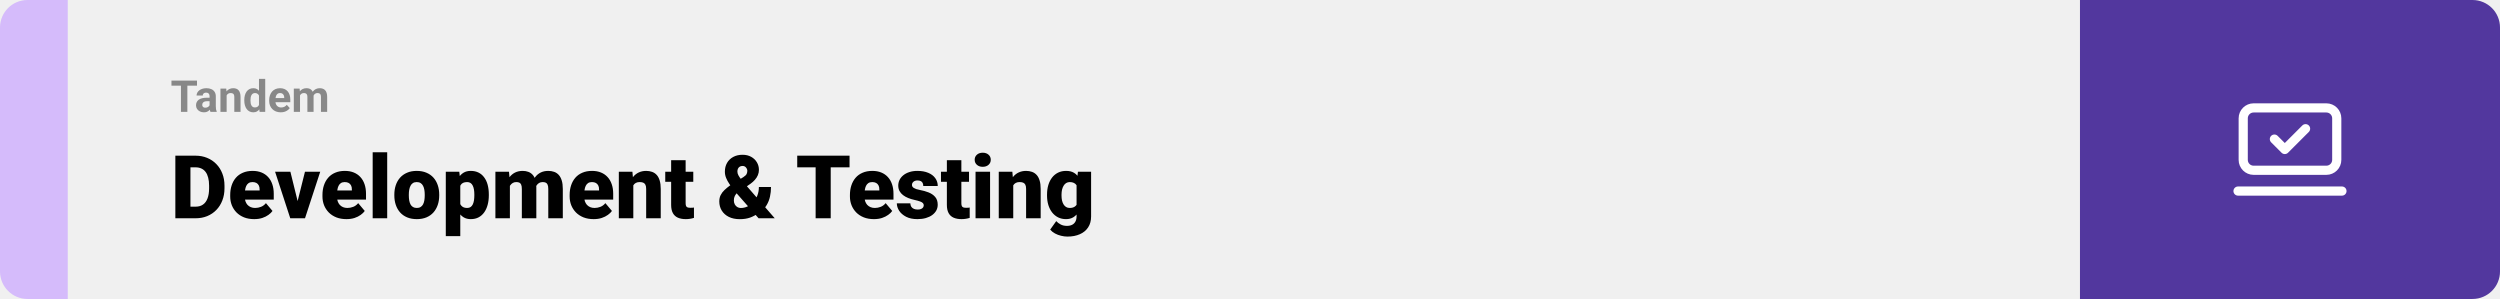
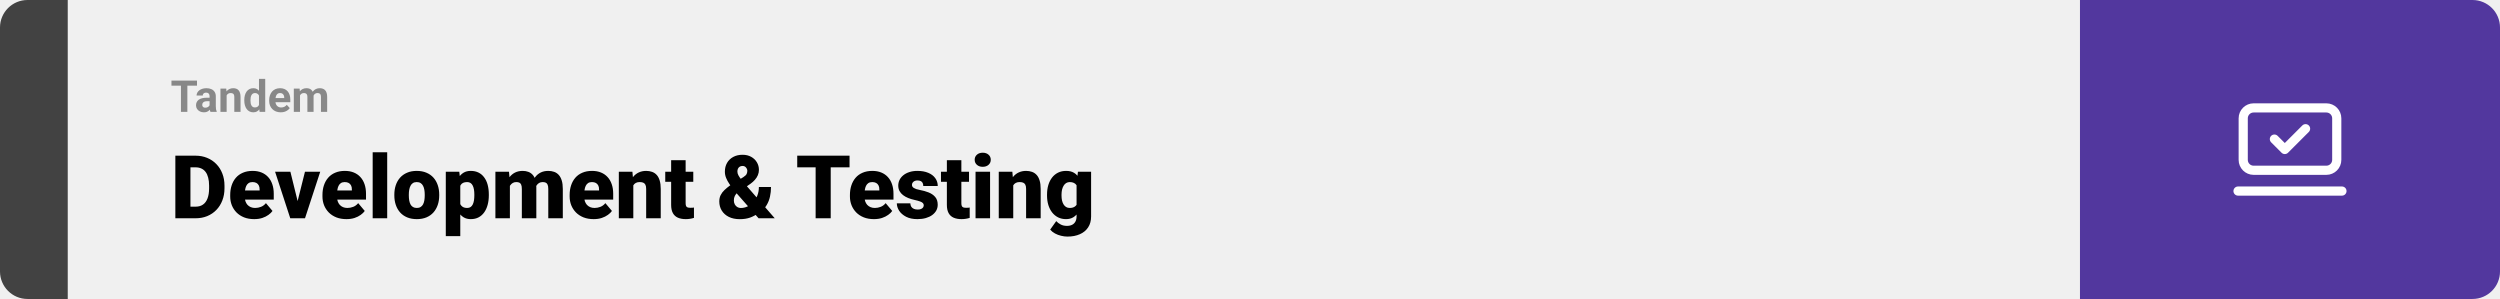
<svg xmlns="http://www.w3.org/2000/svg" width="1363" height="163" viewBox="0 0 1363 163" fill="none">
-   <path d="M0 15C0 6.716 6.716 0 15 0H37V163H15C6.716 163 0 156.284 0 148V15Z" fill="#D5BBFB" />
+   <path d="M0 15C0 6.716 6.716 0 15 0H37V163H15C6.716 163 0 156.284 0 148V15Z" fill="#424242" />
  <rect width="1097" height="163" transform="translate(37)" fill="#F0F0F0" />
  <path d="M102.152 43.938V61H98.648V43.938H102.152ZM107.402 43.938V46.691H93.481V43.938H107.402ZM114.258 58.141V52.492C114.258 52.086 114.191 51.738 114.059 51.449C113.926 51.152 113.719 50.922 113.438 50.758C113.164 50.594 112.809 50.512 112.371 50.512C111.996 50.512 111.672 50.578 111.398 50.711C111.125 50.836 110.914 51.02 110.766 51.262C110.617 51.496 110.543 51.773 110.543 52.094H107.168C107.168 51.555 107.293 51.043 107.543 50.559C107.793 50.074 108.156 49.648 108.633 49.281C109.109 48.906 109.676 48.613 110.332 48.402C110.996 48.191 111.738 48.086 112.559 48.086C113.543 48.086 114.418 48.25 115.184 48.578C115.949 48.906 116.551 49.398 116.988 50.055C117.434 50.711 117.656 51.531 117.656 52.516V57.941C117.656 58.637 117.699 59.207 117.785 59.652C117.871 60.09 117.996 60.473 118.16 60.801V61H114.75C114.586 60.656 114.461 60.227 114.375 59.711C114.297 59.188 114.258 58.664 114.258 58.141ZM114.703 53.277L114.727 55.188H112.84C112.395 55.188 112.008 55.238 111.68 55.34C111.352 55.441 111.082 55.586 110.871 55.773C110.66 55.953 110.504 56.164 110.402 56.406C110.309 56.648 110.262 56.914 110.262 57.203C110.262 57.492 110.328 57.754 110.461 57.988C110.594 58.215 110.785 58.395 111.035 58.527C111.285 58.652 111.578 58.715 111.914 58.715C112.422 58.715 112.863 58.613 113.238 58.41C113.613 58.207 113.902 57.957 114.105 57.66C114.316 57.363 114.426 57.082 114.434 56.816L115.324 58.246C115.199 58.566 115.027 58.898 114.809 59.242C114.598 59.586 114.328 59.91 114 60.215C113.672 60.512 113.277 60.758 112.816 60.953C112.355 61.141 111.809 61.234 111.176 61.234C110.371 61.234 109.641 61.074 108.984 60.754C108.336 60.426 107.82 59.977 107.438 59.406C107.062 58.828 106.875 58.172 106.875 57.438C106.875 56.773 107 56.184 107.25 55.668C107.5 55.152 107.867 54.719 108.352 54.367C108.844 54.008 109.457 53.738 110.191 53.559C110.926 53.371 111.777 53.277 112.746 53.277H114.703ZM123.562 51.027V61H120.188V48.32H123.352L123.562 51.027ZM123.07 54.215H122.156C122.156 53.277 122.277 52.434 122.52 51.684C122.762 50.926 123.102 50.281 123.539 49.75C123.977 49.211 124.496 48.801 125.098 48.52C125.707 48.23 126.387 48.086 127.137 48.086C127.73 48.086 128.273 48.172 128.766 48.344C129.258 48.516 129.68 48.789 130.031 49.164C130.391 49.539 130.664 50.035 130.852 50.652C131.047 51.27 131.145 52.023 131.145 52.914V61H127.746V52.902C127.746 52.34 127.668 51.902 127.512 51.59C127.355 51.277 127.125 51.059 126.82 50.934C126.523 50.801 126.156 50.734 125.719 50.734C125.266 50.734 124.871 50.824 124.535 51.004C124.207 51.184 123.934 51.434 123.715 51.754C123.504 52.066 123.344 52.434 123.234 52.855C123.125 53.277 123.07 53.73 123.07 54.215ZM141.199 58.234V43H144.598V61H141.539L141.199 58.234ZM133.184 54.812V54.566C133.184 53.598 133.293 52.719 133.512 51.93C133.73 51.133 134.051 50.449 134.473 49.879C134.895 49.309 135.414 48.867 136.031 48.555C136.648 48.242 137.352 48.086 138.141 48.086C138.883 48.086 139.531 48.242 140.086 48.555C140.648 48.867 141.125 49.312 141.516 49.891C141.914 50.461 142.234 51.137 142.477 51.918C142.719 52.691 142.895 53.539 143.004 54.461V55C142.895 55.883 142.719 56.703 142.477 57.461C142.234 58.219 141.914 58.883 141.516 59.453C141.125 60.016 140.648 60.453 140.086 60.766C139.523 61.078 138.867 61.234 138.117 61.234C137.328 61.234 136.625 61.074 136.008 60.754C135.398 60.434 134.883 59.984 134.461 59.406C134.047 58.828 133.73 58.148 133.512 57.367C133.293 56.586 133.184 55.734 133.184 54.812ZM136.559 54.566V54.812C136.559 55.336 136.598 55.824 136.676 56.277C136.762 56.73 136.898 57.133 137.086 57.484C137.281 57.828 137.531 58.098 137.836 58.293C138.148 58.48 138.527 58.574 138.973 58.574C139.551 58.574 140.027 58.445 140.402 58.188C140.777 57.922 141.062 57.559 141.258 57.098C141.461 56.637 141.578 56.105 141.609 55.504V53.969C141.586 53.477 141.516 53.035 141.398 52.645C141.289 52.246 141.125 51.906 140.906 51.625C140.695 51.344 140.43 51.125 140.109 50.969C139.797 50.812 139.426 50.734 138.996 50.734C138.559 50.734 138.184 50.836 137.871 51.039C137.559 51.234 137.305 51.504 137.109 51.848C136.922 52.191 136.781 52.598 136.688 53.066C136.602 53.527 136.559 54.027 136.559 54.566ZM153.07 61.234C152.086 61.234 151.203 61.078 150.422 60.766C149.641 60.445 148.977 60.004 148.43 59.441C147.891 58.879 147.477 58.227 147.188 57.484C146.898 56.734 146.754 55.938 146.754 55.094V54.625C146.754 53.664 146.891 52.785 147.164 51.988C147.438 51.191 147.828 50.5 148.336 49.914C148.852 49.328 149.477 48.879 150.211 48.566C150.945 48.246 151.773 48.086 152.695 48.086C153.594 48.086 154.391 48.234 155.086 48.531C155.781 48.828 156.363 49.25 156.832 49.797C157.309 50.344 157.668 51 157.91 51.766C158.152 52.523 158.273 53.367 158.273 54.297V55.703H148.195V53.453H154.957V53.195C154.957 52.727 154.871 52.309 154.699 51.941C154.535 51.566 154.285 51.27 153.949 51.051C153.613 50.832 153.184 50.723 152.66 50.723C152.215 50.723 151.832 50.82 151.512 51.016C151.191 51.211 150.93 51.484 150.727 51.836C150.531 52.188 150.383 52.602 150.281 53.078C150.188 53.547 150.141 54.062 150.141 54.625V55.094C150.141 55.602 150.211 56.07 150.352 56.5C150.5 56.93 150.707 57.301 150.973 57.613C151.246 57.926 151.574 58.168 151.957 58.34C152.348 58.512 152.789 58.598 153.281 58.598C153.891 58.598 154.457 58.48 154.98 58.246C155.512 58.004 155.969 57.641 156.352 57.156L157.992 58.938C157.727 59.32 157.363 59.688 156.902 60.039C156.449 60.391 155.902 60.68 155.262 60.906C154.621 61.125 153.891 61.234 153.07 61.234ZM163.57 50.945V61H160.184V48.32H163.359L163.57 50.945ZM163.102 54.215H162.164C162.164 53.332 162.27 52.52 162.48 51.777C162.699 51.027 163.016 50.379 163.43 49.832C163.852 49.277 164.371 48.848 164.988 48.543C165.605 48.238 166.32 48.086 167.133 48.086C167.695 48.086 168.211 48.172 168.68 48.344C169.148 48.508 169.551 48.77 169.887 49.129C170.23 49.48 170.496 49.941 170.684 50.512C170.871 51.074 170.965 51.75 170.965 52.539V61H167.59V52.914C167.59 52.336 167.512 51.891 167.355 51.578C167.199 51.266 166.977 51.047 166.688 50.922C166.406 50.797 166.066 50.734 165.668 50.734C165.23 50.734 164.848 50.824 164.52 51.004C164.199 51.184 163.934 51.434 163.723 51.754C163.512 52.066 163.355 52.434 163.254 52.855C163.152 53.277 163.102 53.73 163.102 54.215ZM170.648 53.828L169.441 53.98C169.441 53.152 169.543 52.383 169.746 51.672C169.957 50.961 170.266 50.336 170.672 49.797C171.086 49.258 171.598 48.84 172.207 48.543C172.816 48.238 173.52 48.086 174.316 48.086C174.926 48.086 175.48 48.176 175.98 48.355C176.48 48.527 176.906 48.805 177.258 49.188C177.617 49.562 177.891 50.055 178.078 50.664C178.273 51.273 178.371 52.02 178.371 52.902V61H174.984V52.902C174.984 52.316 174.906 51.871 174.75 51.566C174.602 51.254 174.383 51.039 174.094 50.922C173.812 50.797 173.477 50.734 173.086 50.734C172.68 50.734 172.324 50.816 172.02 50.98C171.715 51.137 171.461 51.355 171.258 51.637C171.055 51.918 170.902 52.246 170.801 52.621C170.699 52.988 170.648 53.391 170.648 53.828Z" fill="#888888" />
  <path d="M106.688 119H99.117L99.164 112.672H106.688C108.25 112.672 109.57 112.297 110.648 111.547C111.742 110.797 112.57 109.68 113.133 108.195C113.711 106.695 114 104.852 114 102.664V101.188C114 99.547 113.836 98.109 113.508 96.875C113.195 95.625 112.727 94.586 112.102 93.758C111.477 92.914 110.695 92.281 109.758 91.859C108.836 91.438 107.773 91.227 106.57 91.227H98.977V84.875H106.57C108.883 84.875 111 85.273 112.922 86.07C114.859 86.852 116.531 87.977 117.938 89.445C119.359 90.898 120.453 92.625 121.219 94.625C122 96.609 122.391 98.812 122.391 101.234V102.664C122.391 105.07 122 107.273 121.219 109.273C120.453 111.273 119.367 113 117.961 114.453C116.555 115.906 114.891 117.031 112.969 117.828C111.062 118.609 108.969 119 106.688 119ZM103.828 84.875V119H95.602V84.875H103.828ZM138.586 119.469C136.523 119.469 134.68 119.148 133.055 118.508C131.43 117.852 130.055 116.953 128.93 115.812C127.82 114.672 126.969 113.359 126.375 111.875C125.797 110.391 125.508 108.82 125.508 107.164V106.273C125.508 104.414 125.766 102.695 126.281 101.117C126.797 99.523 127.562 98.133 128.578 96.945C129.594 95.758 130.867 94.836 132.398 94.18C133.93 93.508 135.711 93.172 137.742 93.172C139.539 93.172 141.148 93.461 142.57 94.039C143.992 94.617 145.195 95.445 146.18 96.523C147.18 97.602 147.938 98.906 148.453 100.438C148.984 101.969 149.25 103.688 149.25 105.594V108.805H128.531V103.859H141.539V103.25C141.555 102.406 141.406 101.688 141.094 101.094C140.797 100.5 140.359 100.047 139.781 99.734C139.203 99.422 138.5 99.266 137.672 99.266C136.812 99.266 136.102 99.453 135.539 99.828C134.992 100.203 134.562 100.719 134.25 101.375C133.953 102.016 133.742 102.758 133.617 103.602C133.492 104.445 133.43 105.336 133.43 106.273V107.164C133.43 108.102 133.555 108.953 133.805 109.719C134.07 110.484 134.445 111.141 134.93 111.688C135.43 112.219 136.023 112.633 136.711 112.93C137.414 113.227 138.211 113.375 139.102 113.375C140.18 113.375 141.242 113.172 142.289 112.766C143.336 112.359 144.234 111.688 144.984 110.75L148.57 115.016C148.055 115.75 147.32 116.461 146.367 117.148C145.43 117.836 144.305 118.398 142.992 118.836C141.68 119.258 140.211 119.469 138.586 119.469ZM161.273 113.586L166.266 93.641H174.586L166.289 119H161.367L161.273 113.586ZM158.32 93.641L163.242 113.586L163.195 119H158.25L149.977 93.641H158.32ZM188.883 119.469C186.82 119.469 184.977 119.148 183.352 118.508C181.727 117.852 180.352 116.953 179.227 115.812C178.117 114.672 177.266 113.359 176.672 111.875C176.094 110.391 175.805 108.82 175.805 107.164V106.273C175.805 104.414 176.062 102.695 176.578 101.117C177.094 99.523 177.859 98.133 178.875 96.945C179.891 95.758 181.164 94.836 182.695 94.18C184.227 93.508 186.008 93.172 188.039 93.172C189.836 93.172 191.445 93.461 192.867 94.039C194.289 94.617 195.492 95.445 196.477 96.523C197.477 97.602 198.234 98.906 198.75 100.438C199.281 101.969 199.547 103.688 199.547 105.594V108.805H178.828V103.859H191.836V103.25C191.852 102.406 191.703 101.688 191.391 101.094C191.094 100.5 190.656 100.047 190.078 99.734C189.5 99.422 188.797 99.266 187.969 99.266C187.109 99.266 186.398 99.453 185.836 99.828C185.289 100.203 184.859 100.719 184.547 101.375C184.25 102.016 184.039 102.758 183.914 103.602C183.789 104.445 183.727 105.336 183.727 106.273V107.164C183.727 108.102 183.852 108.953 184.102 109.719C184.367 110.484 184.742 111.141 185.227 111.688C185.727 112.219 186.32 112.633 187.008 112.93C187.711 113.227 188.508 113.375 189.398 113.375C190.477 113.375 191.539 113.172 192.586 112.766C193.633 112.359 194.531 111.688 195.281 110.75L198.867 115.016C198.352 115.75 197.617 116.461 196.664 117.148C195.727 117.836 194.602 118.398 193.289 118.836C191.977 119.258 190.508 119.469 188.883 119.469ZM211.102 83V119H203.18V83H211.102ZM214.992 106.578V106.086C214.992 104.227 215.258 102.516 215.789 100.953C216.32 99.375 217.102 98.008 218.133 96.852C219.164 95.695 220.438 94.797 221.953 94.156C223.469 93.5 225.219 93.172 227.203 93.172C229.203 93.172 230.961 93.5 232.477 94.156C234.008 94.797 235.289 95.695 236.32 96.852C237.352 98.008 238.133 99.375 238.664 100.953C239.195 102.516 239.461 104.227 239.461 106.086V106.578C239.461 108.422 239.195 110.133 238.664 111.711C238.133 113.273 237.352 114.641 236.32 115.812C235.289 116.969 234.016 117.867 232.5 118.508C230.984 119.148 229.234 119.469 227.25 119.469C225.266 119.469 223.508 119.148 221.977 118.508C220.445 117.867 219.164 116.969 218.133 115.812C217.102 114.641 216.32 113.273 215.789 111.711C215.258 110.133 214.992 108.422 214.992 106.578ZM222.891 106.086V106.578C222.891 107.531 222.961 108.422 223.102 109.25C223.242 110.078 223.477 110.805 223.805 111.43C224.133 112.039 224.578 112.516 225.141 112.859C225.703 113.203 226.406 113.375 227.25 113.375C228.078 113.375 228.766 113.203 229.312 112.859C229.875 112.516 230.32 112.039 230.648 111.43C230.977 110.805 231.211 110.078 231.352 109.25C231.492 108.422 231.562 107.531 231.562 106.578V106.086C231.562 105.164 231.492 104.297 231.352 103.484C231.211 102.656 230.977 101.93 230.648 101.305C230.32 100.664 229.875 100.164 229.312 99.805C228.75 99.445 228.047 99.266 227.203 99.266C226.375 99.266 225.68 99.445 225.117 99.805C224.57 100.164 224.133 100.664 223.805 101.305C223.477 101.93 223.242 102.656 223.102 103.484C222.961 104.297 222.891 105.164 222.891 106.086ZM250.945 98.516V128.75H243.047V93.641H250.406L250.945 98.516ZM266.508 106.016V106.508C266.508 108.352 266.297 110.062 265.875 111.641C265.453 113.219 264.828 114.594 264 115.766C263.172 116.938 262.141 117.852 260.906 118.508C259.688 119.148 258.273 119.469 256.664 119.469C255.148 119.469 253.844 119.133 252.75 118.461C251.656 117.789 250.742 116.859 250.008 115.672C249.273 114.484 248.68 113.125 248.227 111.594C247.773 110.062 247.414 108.445 247.148 106.742V106.109C247.414 104.281 247.773 102.586 248.227 101.023C248.68 99.445 249.273 98.07 250.008 96.898C250.742 95.727 251.648 94.812 252.727 94.156C253.82 93.5 255.125 93.172 256.641 93.172C258.25 93.172 259.664 93.477 260.883 94.086C262.117 94.695 263.148 95.57 263.977 96.711C264.82 97.836 265.453 99.188 265.875 100.766C266.297 102.344 266.508 104.094 266.508 106.016ZM258.609 106.508V106.016C258.609 105.031 258.539 104.133 258.398 103.32C258.258 102.492 258.031 101.773 257.719 101.164C257.422 100.555 257.023 100.086 256.523 99.758C256.023 99.43 255.406 99.266 254.672 99.266C253.828 99.266 253.117 99.398 252.539 99.664C251.977 99.914 251.523 100.305 251.18 100.836C250.852 101.352 250.617 102 250.477 102.781C250.352 103.547 250.297 104.445 250.312 105.477V107.398C250.281 108.586 250.398 109.633 250.664 110.539C250.93 111.43 251.391 112.125 252.047 112.625C252.703 113.125 253.594 113.375 254.719 113.375C255.469 113.375 256.094 113.203 256.594 112.859C257.094 112.5 257.492 112.008 257.789 111.383C258.086 110.742 258.297 110.008 258.422 109.18C258.547 108.352 258.609 107.461 258.609 106.508ZM277.992 99.008V119H270.094V93.641H277.5L277.992 99.008ZM277.031 105.453L275.227 105.5C275.227 103.719 275.438 102.078 275.859 100.578C276.281 99.078 276.906 97.773 277.734 96.664C278.562 95.555 279.578 94.695 280.781 94.086C282 93.477 283.406 93.172 285 93.172C286.109 93.172 287.117 93.344 288.023 93.688C288.93 94.016 289.711 94.539 290.367 95.258C291.023 95.961 291.523 96.883 291.867 98.023C292.227 99.148 292.406 100.5 292.406 102.078V119H284.508V103.086C284.508 102.008 284.383 101.195 284.133 100.648C283.898 100.102 283.555 99.734 283.102 99.547C282.648 99.359 282.094 99.266 281.438 99.266C280.75 99.266 280.133 99.422 279.586 99.734C279.039 100.047 278.57 100.484 278.18 101.047C277.805 101.594 277.516 102.242 277.312 102.992C277.125 103.742 277.031 104.562 277.031 105.453ZM291.516 105.453L289.312 105.5C289.312 103.719 289.508 102.078 289.898 100.578C290.305 99.078 290.906 97.773 291.703 96.664C292.516 95.555 293.523 94.695 294.727 94.086C295.93 93.477 297.328 93.172 298.922 93.172C300.078 93.172 301.141 93.344 302.109 93.688C303.078 94.031 303.914 94.586 304.617 95.352C305.32 96.117 305.867 97.133 306.258 98.398C306.648 99.648 306.844 101.195 306.844 103.039V119H298.922V103.039C298.922 101.992 298.797 101.203 298.547 100.672C298.312 100.125 297.969 99.758 297.516 99.57C297.062 99.367 296.523 99.266 295.898 99.266C295.148 99.266 294.5 99.422 293.953 99.734C293.406 100.047 292.945 100.484 292.57 101.047C292.211 101.594 291.945 102.242 291.773 102.992C291.602 103.742 291.516 104.562 291.516 105.453ZM323.648 119.469C321.586 119.469 319.742 119.148 318.117 118.508C316.492 117.852 315.117 116.953 313.992 115.812C312.883 114.672 312.031 113.359 311.438 111.875C310.859 110.391 310.57 108.82 310.57 107.164V106.273C310.57 104.414 310.828 102.695 311.344 101.117C311.859 99.523 312.625 98.133 313.641 96.945C314.656 95.758 315.93 94.836 317.461 94.18C318.992 93.508 320.773 93.172 322.805 93.172C324.602 93.172 326.211 93.461 327.633 94.039C329.055 94.617 330.258 95.445 331.242 96.523C332.242 97.602 333 98.906 333.516 100.438C334.047 101.969 334.312 103.688 334.312 105.594V108.805H313.594V103.859H326.602V103.25C326.617 102.406 326.469 101.688 326.156 101.094C325.859 100.5 325.422 100.047 324.844 99.734C324.266 99.422 323.562 99.266 322.734 99.266C321.875 99.266 321.164 99.453 320.602 99.828C320.055 100.203 319.625 100.719 319.312 101.375C319.016 102.016 318.805 102.758 318.68 103.602C318.555 104.445 318.492 105.336 318.492 106.273V107.164C318.492 108.102 318.617 108.953 318.867 109.719C319.133 110.484 319.508 111.141 319.992 111.688C320.492 112.219 321.086 112.633 321.773 112.93C322.477 113.227 323.273 113.375 324.164 113.375C325.242 113.375 326.305 113.172 327.352 112.766C328.398 112.359 329.297 111.688 330.047 110.75L333.633 115.016C333.117 115.75 332.383 116.461 331.43 117.148C330.492 117.836 329.367 118.398 328.055 118.836C326.742 119.258 325.273 119.469 323.648 119.469ZM345.281 99.055V119H337.383V93.641H344.789L345.281 99.055ZM344.344 105.453L342.492 105.5C342.492 103.562 342.727 101.836 343.195 100.32C343.664 98.789 344.328 97.492 345.188 96.43C346.047 95.367 347.07 94.562 348.258 94.016C349.461 93.453 350.797 93.172 352.266 93.172C353.438 93.172 354.508 93.344 355.477 93.688C356.461 94.031 357.305 94.586 358.008 95.352C358.727 96.117 359.273 97.133 359.648 98.398C360.039 99.648 360.234 101.195 360.234 103.039V119H352.289V103.016C352.289 102 352.148 101.227 351.867 100.695C351.586 100.148 351.18 99.773 350.648 99.57C350.117 99.367 349.469 99.266 348.703 99.266C347.891 99.266 347.203 99.422 346.641 99.734C346.078 100.047 345.625 100.484 345.281 101.047C344.953 101.594 344.711 102.242 344.555 102.992C344.414 103.742 344.344 104.562 344.344 105.453ZM377.977 93.641V99.125H362.695V93.641H377.977ZM365.906 87.336H373.805V110.727C373.805 111.398 373.883 111.922 374.039 112.297C374.195 112.656 374.461 112.914 374.836 113.07C375.227 113.211 375.742 113.281 376.383 113.281C376.836 113.281 377.211 113.273 377.508 113.258C377.805 113.227 378.086 113.188 378.352 113.141V118.789C377.68 119.008 376.977 119.172 376.242 119.281C375.508 119.406 374.727 119.469 373.898 119.469C372.211 119.469 370.766 119.203 369.562 118.672C368.375 118.141 367.469 117.305 366.844 116.164C366.219 115.023 365.906 113.539 365.906 111.711V87.336ZM398.062 101.07L405.305 96.547C406.273 95.922 406.867 95.336 407.086 94.789C407.32 94.227 407.438 93.68 407.438 93.148C407.438 92.508 407.203 91.906 406.734 91.344C406.281 90.766 405.641 90.477 404.812 90.477C404.203 90.477 403.688 90.617 403.266 90.898C402.859 91.164 402.547 91.523 402.328 91.977C402.125 92.43 402.023 92.938 402.023 93.5C402.023 94.203 402.219 94.914 402.609 95.633C403 96.352 403.516 97.109 404.156 97.906C404.812 98.703 405.539 99.578 406.336 100.531L422.391 119H413.578L400.5 104.141C399.422 102.766 398.484 101.5 397.688 100.344C396.906 99.188 396.297 98.062 395.859 96.969C395.422 95.875 395.203 94.75 395.203 93.594C395.203 91.797 395.594 90.211 396.375 88.836C397.172 87.445 398.289 86.359 399.727 85.578C401.18 84.781 402.883 84.383 404.836 84.383C406.648 84.383 408.219 84.758 409.547 85.508C410.891 86.258 411.93 87.258 412.664 88.508C413.398 89.742 413.766 91.102 413.766 92.586C413.766 93.617 413.57 94.594 413.18 95.516C412.789 96.438 412.25 97.281 411.562 98.047C410.891 98.812 410.117 99.508 409.242 100.133L401.414 105.594C401.102 105.984 400.844 106.383 400.641 106.789C400.453 107.18 400.312 107.578 400.219 107.984C400.141 108.391 400.102 108.828 400.102 109.297C400.102 110.109 400.273 110.828 400.617 111.453C400.961 112.062 401.414 112.539 401.977 112.883C402.555 113.227 403.18 113.398 403.852 113.398C405.117 113.398 406.336 113.125 407.508 112.578C408.695 112.016 409.758 111.227 410.695 110.211C411.633 109.195 412.375 107.984 412.922 106.578C413.469 105.172 413.742 103.625 413.742 101.938H420.352C420.352 103.781 420.164 105.539 419.789 107.211C419.43 108.867 418.828 110.398 417.984 111.805C417.156 113.211 416.039 114.445 414.633 115.508C414.555 115.555 414.406 115.648 414.188 115.789C413.984 115.914 413.836 116 413.742 116.047C412.102 117.219 410.484 118.086 408.891 118.648C407.297 119.211 405.438 119.492 403.312 119.492C401.016 119.492 399.031 119.078 397.359 118.25C395.703 117.422 394.422 116.281 393.516 114.828C392.609 113.375 392.156 111.711 392.156 109.836C392.156 108.508 392.406 107.352 392.906 106.367C393.406 105.367 394.102 104.445 394.992 103.602C395.883 102.758 396.906 101.914 398.062 101.07ZM452.906 84.875V119H444.68V84.875H452.906ZM463.172 84.875V91.227H434.648V84.875H463.172ZM476.461 119.469C474.398 119.469 472.555 119.148 470.93 118.508C469.305 117.852 467.93 116.953 466.805 115.812C465.695 114.672 464.844 113.359 464.25 111.875C463.672 110.391 463.383 108.82 463.383 107.164V106.273C463.383 104.414 463.641 102.695 464.156 101.117C464.672 99.523 465.438 98.133 466.453 96.945C467.469 95.758 468.742 94.836 470.273 94.18C471.805 93.508 473.586 93.172 475.617 93.172C477.414 93.172 479.023 93.461 480.445 94.039C481.867 94.617 483.07 95.445 484.055 96.523C485.055 97.602 485.812 98.906 486.328 100.438C486.859 101.969 487.125 103.688 487.125 105.594V108.805H466.406V103.859H479.414V103.25C479.43 102.406 479.281 101.688 478.969 101.094C478.672 100.5 478.234 100.047 477.656 99.734C477.078 99.422 476.375 99.266 475.547 99.266C474.688 99.266 473.977 99.453 473.414 99.828C472.867 100.203 472.438 100.719 472.125 101.375C471.828 102.016 471.617 102.758 471.492 103.602C471.367 104.445 471.305 105.336 471.305 106.273V107.164C471.305 108.102 471.43 108.953 471.68 109.719C471.945 110.484 472.32 111.141 472.805 111.688C473.305 112.219 473.898 112.633 474.586 112.93C475.289 113.227 476.086 113.375 476.977 113.375C478.055 113.375 479.117 113.172 480.164 112.766C481.211 112.359 482.109 111.688 482.859 110.75L486.445 115.016C485.93 115.75 485.195 116.461 484.242 117.148C483.305 117.836 482.18 118.398 480.867 118.836C479.555 119.258 478.086 119.469 476.461 119.469ZM503.625 111.875C503.625 111.438 503.477 111.062 503.18 110.75C502.898 110.422 502.398 110.125 501.68 109.859C500.961 109.578 499.953 109.297 498.656 109.016C497.422 108.75 496.258 108.398 495.164 107.961C494.086 107.523 493.141 106.992 492.328 106.367C491.516 105.742 490.875 105 490.406 104.141C489.953 103.281 489.727 102.297 489.727 101.188C489.727 100.109 489.953 99.094 490.406 98.141C490.875 97.172 491.555 96.32 492.445 95.586C493.352 94.836 494.453 94.25 495.75 93.828C497.047 93.391 498.523 93.172 500.18 93.172C502.461 93.172 504.43 93.523 506.086 94.227C507.742 94.914 509.016 95.883 509.906 97.133C510.812 98.367 511.266 99.797 511.266 101.422H503.367C503.367 100.781 503.258 100.234 503.039 99.781C502.836 99.328 502.5 98.984 502.031 98.75C501.562 98.5 500.938 98.375 500.156 98.375C499.609 98.375 499.109 98.477 498.656 98.68C498.219 98.883 497.867 99.164 497.602 99.523C497.336 99.883 497.203 100.305 497.203 100.789C497.203 101.133 497.281 101.445 497.438 101.727C497.609 101.992 497.867 102.242 498.211 102.477C498.555 102.695 498.992 102.898 499.523 103.086C500.055 103.258 500.695 103.414 501.445 103.555C503.148 103.867 504.742 104.312 506.227 104.891C507.711 105.469 508.914 106.289 509.836 107.352C510.773 108.414 511.242 109.844 511.242 111.641C511.242 112.766 510.984 113.805 510.469 114.758C509.953 115.695 509.211 116.523 508.242 117.242C507.273 117.945 506.109 118.492 504.75 118.883C503.391 119.273 501.859 119.469 500.156 119.469C497.734 119.469 495.688 119.039 494.016 118.18C492.344 117.305 491.078 116.211 490.219 114.898C489.375 113.57 488.953 112.227 488.953 110.867H496.312C496.344 111.648 496.531 112.289 496.875 112.789C497.234 113.289 497.711 113.656 498.305 113.891C498.898 114.125 499.586 114.242 500.367 114.242C501.086 114.242 501.68 114.141 502.148 113.938C502.633 113.734 503 113.461 503.25 113.117C503.5 112.758 503.625 112.344 503.625 111.875ZM528.305 93.641V99.125H513.023V93.641H528.305ZM516.234 87.336H524.133V110.727C524.133 111.398 524.211 111.922 524.367 112.297C524.523 112.656 524.789 112.914 525.164 113.07C525.555 113.211 526.07 113.281 526.711 113.281C527.164 113.281 527.539 113.273 527.836 113.258C528.133 113.227 528.414 113.188 528.68 113.141V118.789C528.008 119.008 527.305 119.172 526.57 119.281C525.836 119.406 525.055 119.469 524.227 119.469C522.539 119.469 521.094 119.203 519.891 118.672C518.703 118.141 517.797 117.305 517.172 116.164C516.547 115.023 516.234 113.539 516.234 111.711V87.336ZM539.789 93.641V119H531.867V93.641H539.789ZM531.398 87.102C531.398 85.977 531.805 85.055 532.617 84.336C533.43 83.617 534.484 83.258 535.781 83.258C537.078 83.258 538.133 83.617 538.945 84.336C539.758 85.055 540.164 85.977 540.164 87.102C540.164 88.227 539.758 89.148 538.945 89.867C538.133 90.586 537.078 90.945 535.781 90.945C534.484 90.945 533.43 90.586 532.617 89.867C531.805 89.148 531.398 88.227 531.398 87.102ZM552.422 99.055V119H544.523V93.641H551.93L552.422 99.055ZM551.484 105.453L549.633 105.5C549.633 103.562 549.867 101.836 550.336 100.32C550.805 98.789 551.469 97.492 552.328 96.43C553.188 95.367 554.211 94.562 555.398 94.016C556.602 93.453 557.938 93.172 559.406 93.172C560.578 93.172 561.648 93.344 562.617 93.688C563.602 94.031 564.445 94.586 565.148 95.352C565.867 96.117 566.414 97.133 566.789 98.398C567.18 99.648 567.375 101.195 567.375 103.039V119H559.43V103.016C559.43 102 559.289 101.227 559.008 100.695C558.727 100.148 558.32 99.773 557.789 99.57C557.258 99.367 556.609 99.266 555.844 99.266C555.031 99.266 554.344 99.422 553.781 99.734C553.219 100.047 552.766 100.484 552.422 101.047C552.094 101.594 551.852 102.242 551.695 102.992C551.555 103.742 551.484 104.562 551.484 105.453ZM587.695 93.641H594.867V118.016C594.867 120.359 594.328 122.344 593.25 123.969C592.172 125.609 590.664 126.852 588.727 127.695C586.805 128.555 584.555 128.984 581.977 128.984C580.836 128.984 579.672 128.836 578.484 128.539C577.297 128.258 576.188 127.836 575.156 127.273C574.125 126.711 573.258 126.016 572.555 125.188L575.859 120.547C576.5 121.266 577.305 121.875 578.273 122.375C579.242 122.891 580.383 123.148 581.695 123.148C582.836 123.148 583.789 122.945 584.555 122.539C585.336 122.133 585.93 121.539 586.336 120.758C586.742 119.992 586.945 119.062 586.945 117.969V99.641L587.695 93.641ZM570.844 106.625V106.133C570.844 104.211 571.078 102.461 571.547 100.883C572.031 99.289 572.719 97.922 573.609 96.781C574.516 95.625 575.609 94.734 576.891 94.109C578.172 93.484 579.617 93.172 581.227 93.172C582.961 93.172 584.383 93.508 585.492 94.18C586.617 94.836 587.516 95.758 588.188 96.945C588.875 98.133 589.406 99.523 589.781 101.117C590.172 102.695 590.5 104.398 590.766 106.227V106.812C590.5 108.531 590.133 110.156 589.664 111.688C589.211 113.203 588.617 114.547 587.883 115.719C587.148 116.891 586.227 117.812 585.117 118.484C584.023 119.141 582.711 119.469 581.18 119.469C579.586 119.469 578.148 119.148 576.867 118.508C575.602 117.867 574.516 116.969 573.609 115.812C572.719 114.656 572.031 113.297 571.547 111.734C571.078 110.172 570.844 108.469 570.844 106.625ZM578.742 106.133V106.625C578.742 107.578 578.828 108.461 579 109.273C579.188 110.086 579.469 110.805 579.844 111.43C580.219 112.039 580.68 112.516 581.227 112.859C581.789 113.203 582.445 113.375 583.195 113.375C584.336 113.375 585.258 113.133 585.961 112.648C586.664 112.164 587.172 111.477 587.484 110.586C587.797 109.695 587.93 108.648 587.883 107.445V105.594C587.914 104.562 587.844 103.656 587.672 102.875C587.5 102.078 587.227 101.414 586.852 100.883C586.492 100.352 586.008 99.953 585.398 99.688C584.805 99.406 584.086 99.266 583.242 99.266C582.508 99.266 581.859 99.438 581.297 99.781C580.734 100.125 580.266 100.609 579.891 101.234C579.516 101.844 579.227 102.57 579.023 103.414C578.836 104.242 578.742 105.148 578.742 106.133Z" fill="black" />
  <path d="M1134 0H1348C1356.28 0 1363 6.716 1363 15V148C1363 156.284 1356.28 163 1348 163H1134V0Z" fill="#52379E" />
  <path d="M1220.17 104.167H1276.83" stroke="white" stroke-width="5" stroke-linecap="round" stroke-linejoin="round" />
  <path d="M1240 75.833L1245.67 81.5L1257 70.167" stroke="white" stroke-width="5" stroke-linecap="round" stroke-linejoin="round" />
  <path d="M1268.33 58.833H1228.67C1225.54 58.833 1223 61.37 1223 64.5V87.167C1223 90.296 1225.54 92.833 1228.67 92.833H1268.33C1271.46 92.833 1274 90.296 1274 87.167V64.5C1274 61.37 1271.46 58.833 1268.33 58.833Z" stroke="white" stroke-width="5" stroke-linecap="round" stroke-linejoin="round" />
</svg>
